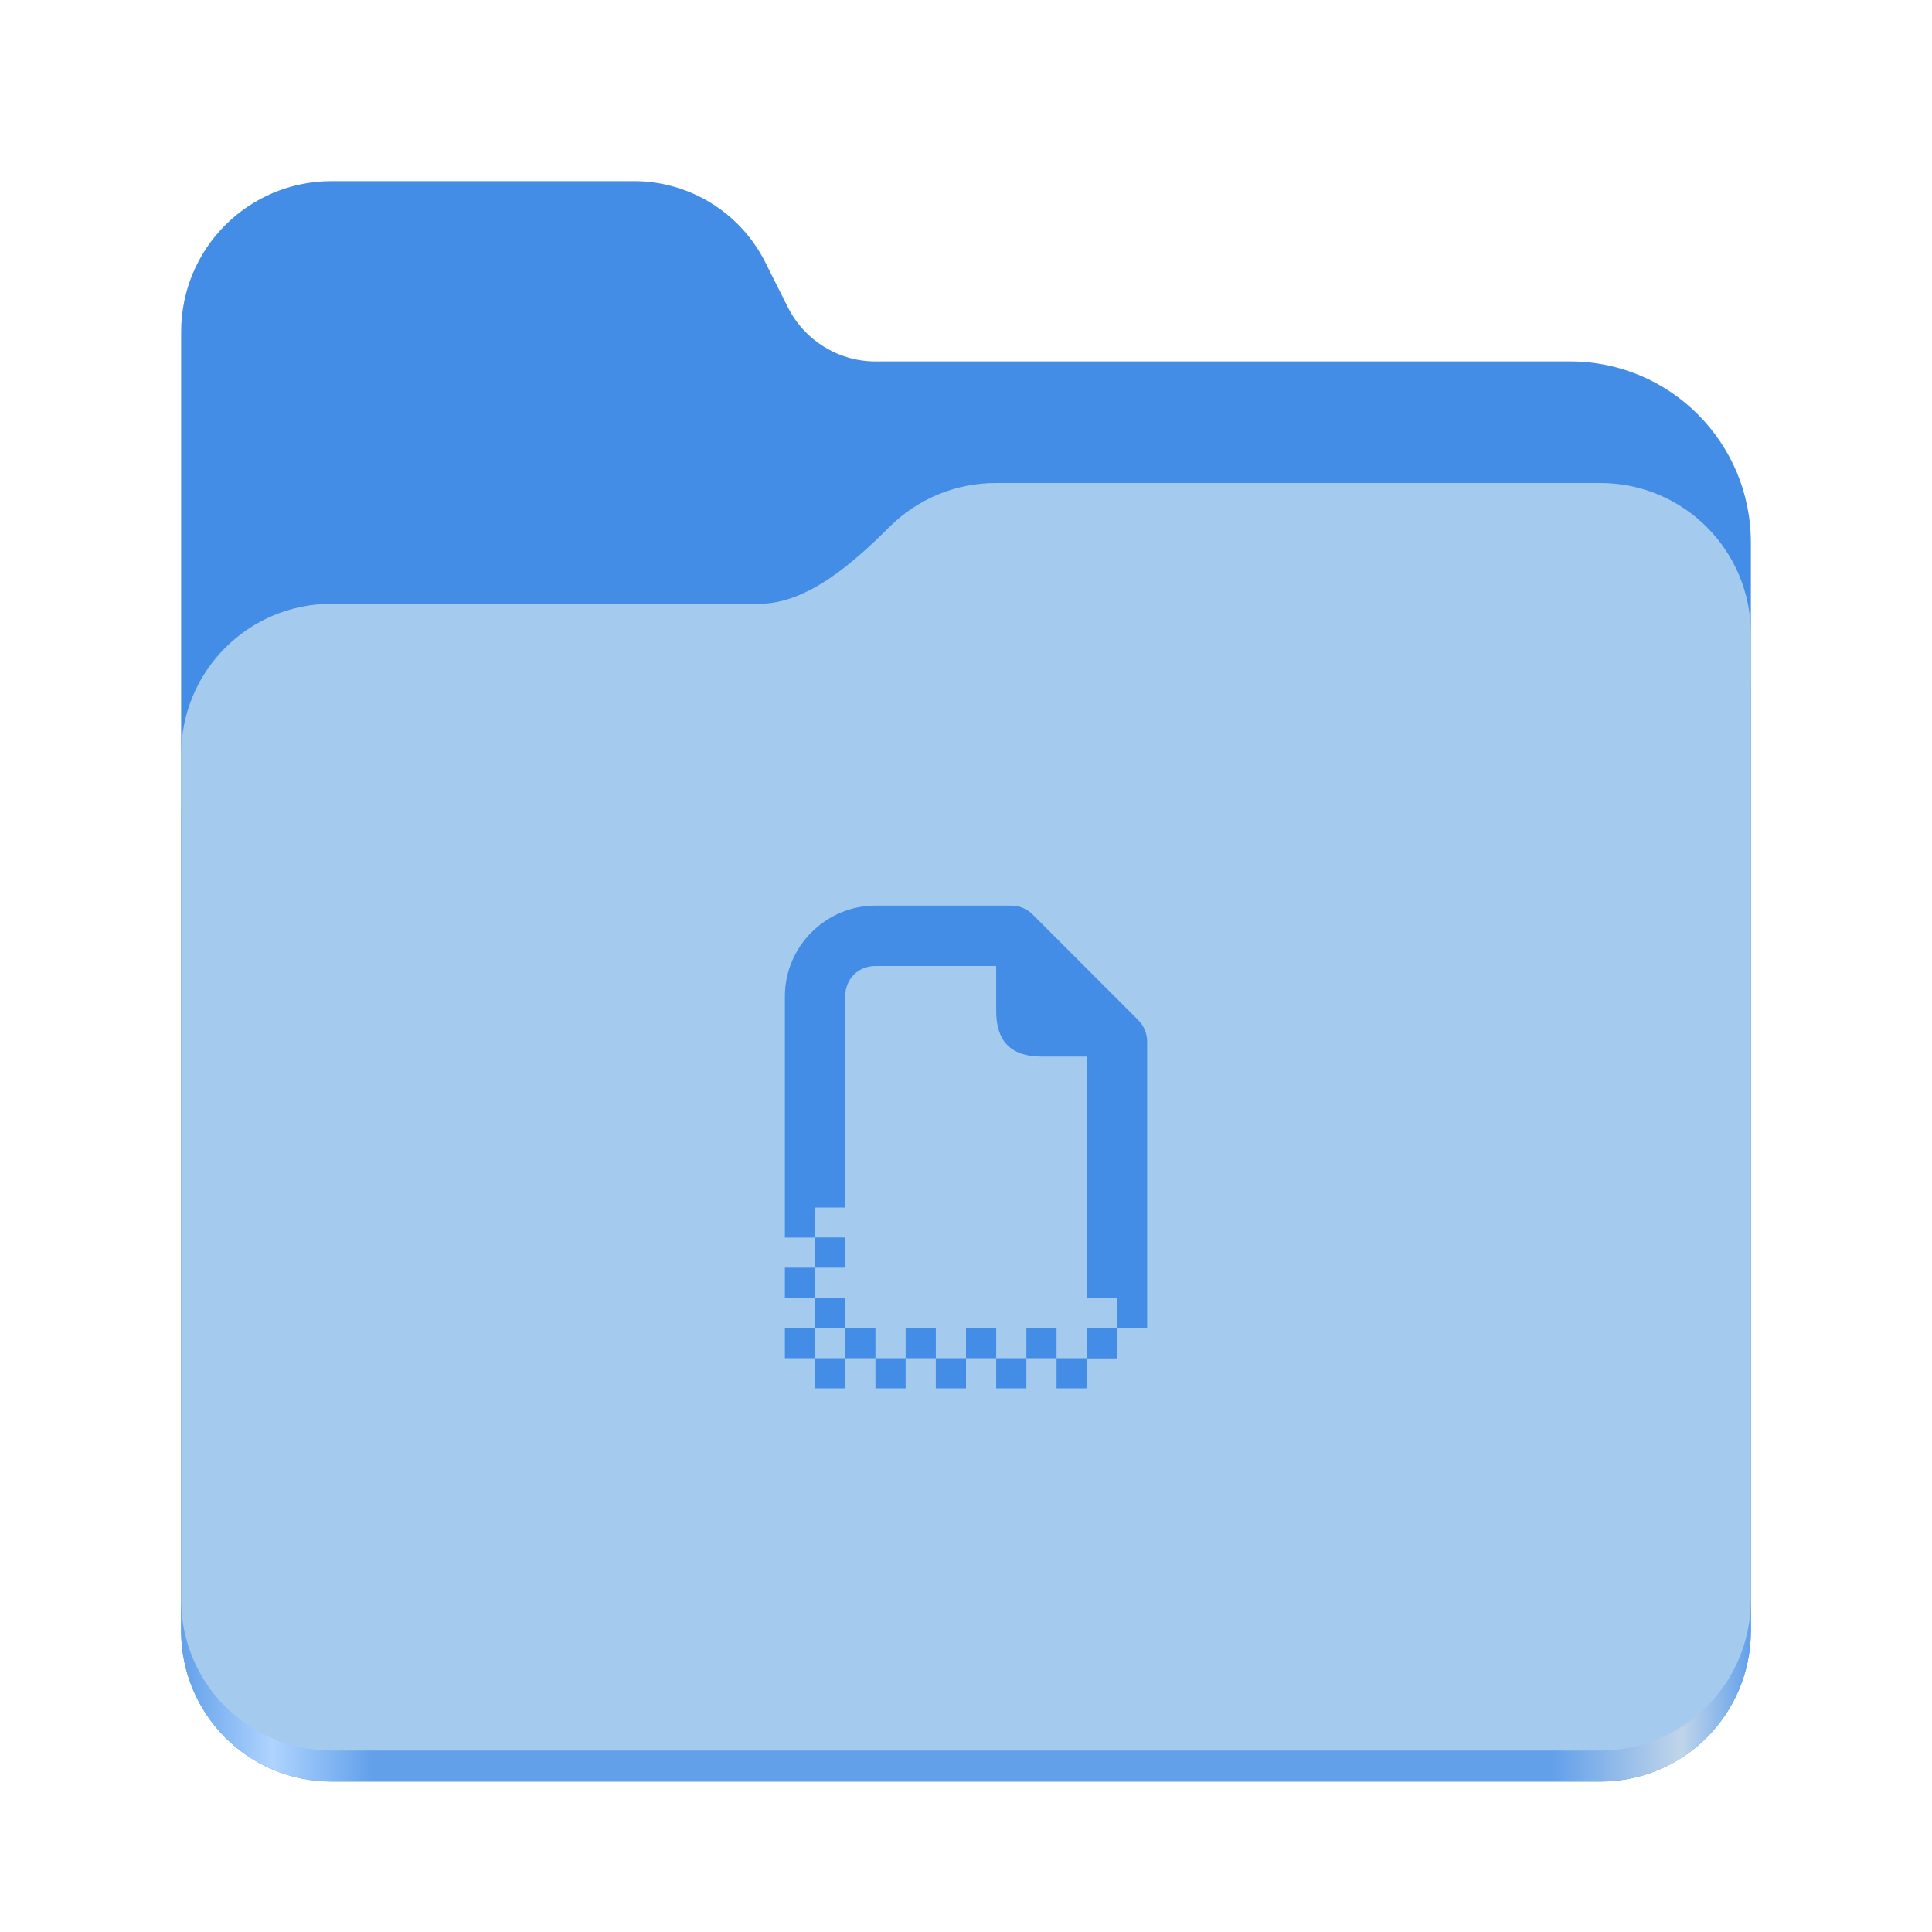
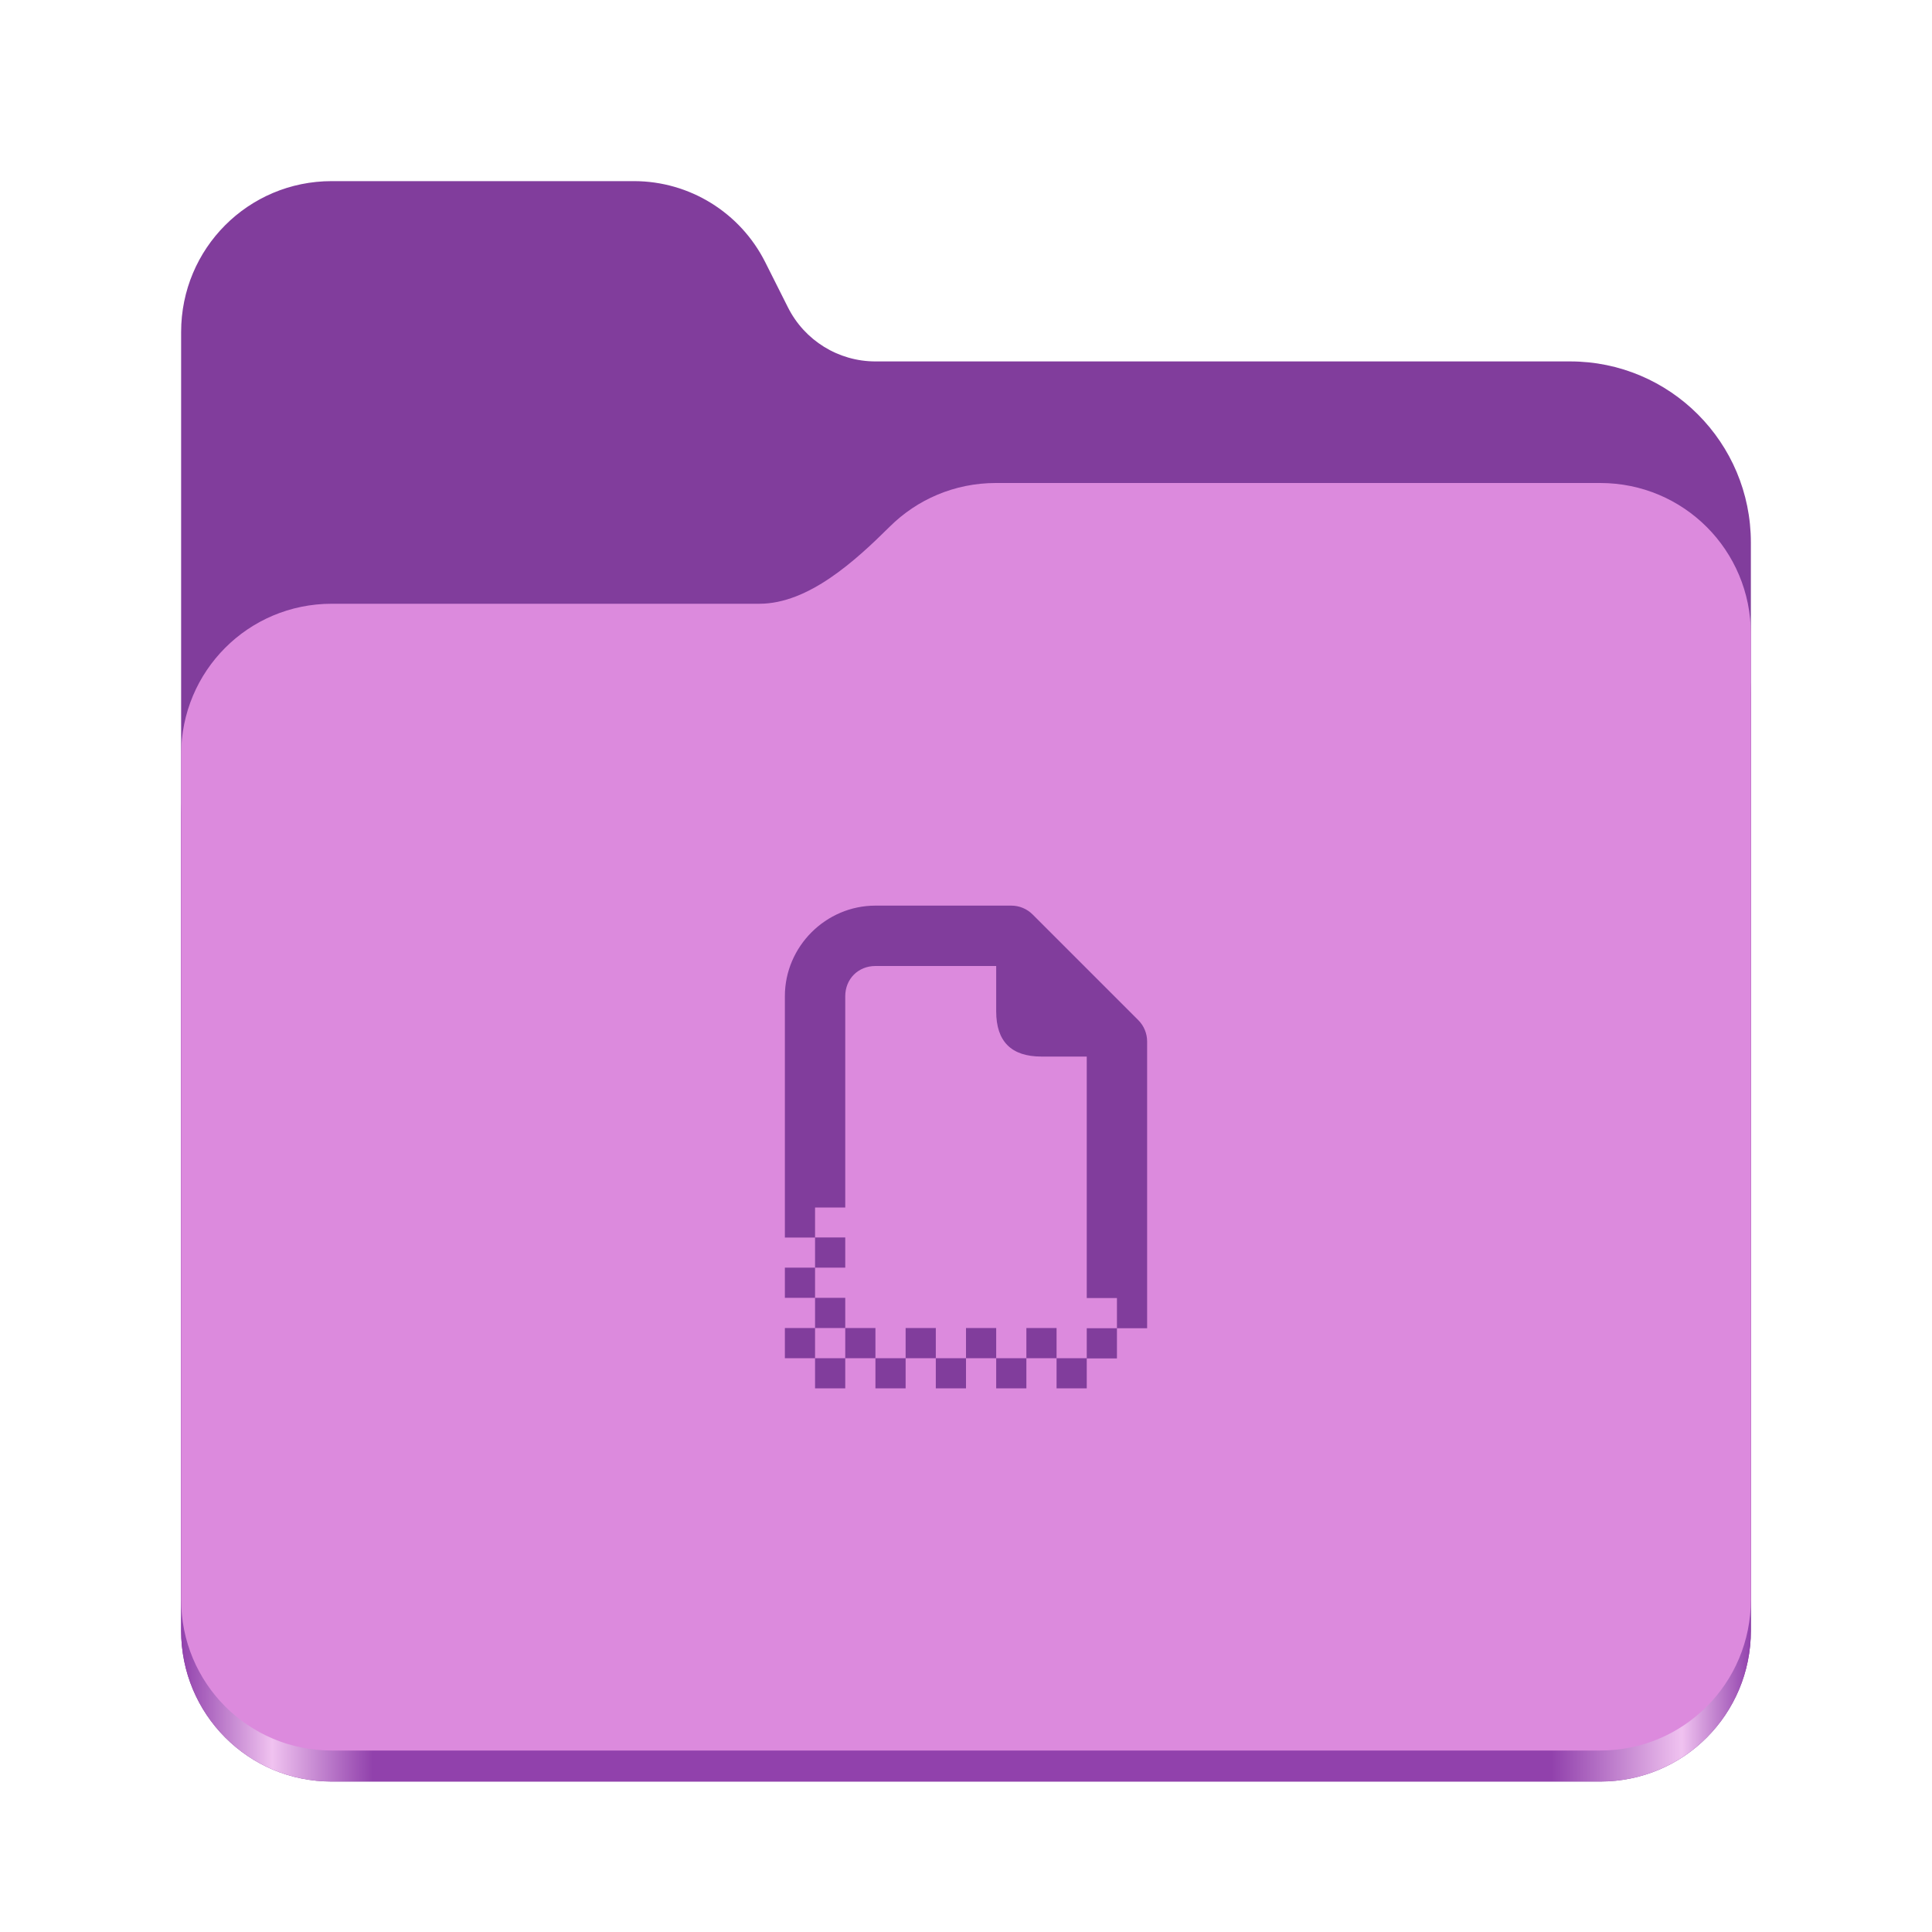
- <svg xmlns="http://www.w3.org/2000/svg" height="128px" viewBox="0 0 128 128" width="128px">
-   <linearGradient id="a" gradientTransform="matrix(0.45451 0 0 0.455522 -1210.292 616.1726)" gradientUnits="userSpaceOnUse" x1="2689.252" x2="2918.07" y1="-1106.803" y2="-1106.803">
-     <stop offset="0" stop-color="#62a0ea" />
-     <stop offset="0.058" stop-color="#afd4ff" />
-     <stop offset="0.122" stop-color="#62a0ea" />
-     <stop offset="0.873" stop-color="#62a0ea" />
-     <stop offset="0.956" stop-color="#c0d5ea" />
-     <stop offset="1" stop-color="#62a0ea" />
-   </linearGradient>
-   <path d="m 21.977 12 c -5.527 0 -9.977 4.461 -9.977 10 v 86.031 c 0 5.543 4.449 10 9.977 10 h 84.043 c 5.531 0 9.98 -4.457 9.98 -10 v -72.086 c 0 -6.629 -5.359 -12 -11.973 -12 h -46.027 c -2.453 0 -4.695 -1.387 -5.797 -3.582 l -1.504 -2.992 c -1.656 -3.293 -5.02 -5.371 -8.699 -5.371 z m 0 0" fill="#438de6" />
-   <path d="m 65.977 36 c -2.746 0 -5.227 1.102 -7.027 2.891 c -2.273 2.254 -5.383 5.109 -8.633 5.109 h -28.34 c -5.527 0 -9.977 4.461 -9.977 10 v 54.031 c 0 5.543 4.449 10 9.977 10 h 84.043 c 5.531 0 9.98 -4.457 9.98 -10 v -62.031 c 0 -5.539 -4.449 -10 -9.98 -10 z m 0 0" fill="url(#a)" />
-   <path d="m 65.977 32 c -2.746 0 -5.227 1.102 -7.027 2.891 c -2.273 2.254 -5.383 5.109 -8.633 5.109 h -28.34 c -5.527 0 -9.977 4.461 -9.977 10 v 55.977 c 0 5.539 4.449 10 9.977 10 h 84.043 c 5.531 0 9.98 -4.461 9.98 -10 v -63.977 c 0 -5.539 -4.449 -10 -9.98 -10 z m 0 0" fill="#a4caee" />
-   <path d="m 58 60 c -3.289 0 -6 2.711 -6 6 v 15.992 h 2 v -1.992 h 2 v -14 c 0 -1.141 0.859 -2 2 -2 h 8 v 3 c 0 2 1 3 3 3 h 3 v 16 h 2 v 2 h 2 v -19 c 0 -0.531 -0.211 -1.039 -0.586 -1.414 l -7 -7 c -0.375 -0.375 -0.883 -0.586 -1.414 -0.586 z m 16 28 h -2 v 1.984 h -2 v 2 h 2 v -1.984 h 2 z m -4 1.984 v -2 h -2 v 2 z m -2 0 h -2 v 2 h 2 z m -2 0 v -2 h -2 v 2 z m -2 0 h -2 v 2 h 2 z m -2 0 v -2 h -2 v 2 z m -2 0 h -2 v 2 h 2 z m -2 0 v -2 h -2 v 2 z m -2 0 h -2 v 2 h 2 z m -2 0 v -2 h -2 v 2 z m 0 -2 h 2 v -2 h -2 z m 0 -2 v -2 h -2 v 2 z m 0 -2 h 2 v -2 h -2 z m 0 0" fill="#438de6" />
+ <svg xmlns="http://www.w3.org/2000/svg" width="128" height="128" viewBox="0 0 128 128" fill="none">
+   <path d="M21.977 12C16.449 12 12 16.461 12 22V108.031C12 113.574 16.449 118.031 21.977 118.031H106.02C111.551 118.031 116 113.574 116 108.031V35.945C116 29.316 110.641 23.945 104.027 23.945H58C55.547 23.945 53.305 22.559 52.203 20.363L50.699 17.371C49.043 14.078 45.68 12 42 12H21.977Z" fill="#813D9C" />
+   <path d="M65.977 36C63.23 36 60.75 37.102 58.949 38.891C56.676 41.145 53.566 44 50.316 44H21.977C16.449 44 12 48.461 12 54V108.031C12 113.574 16.449 118.031 21.977 118.031H106.02C111.551 118.031 116 113.574 116 108.031V46C116 40.461 111.551 36 106.02 36H65.977Z" fill="url(#paint0_linear_27_590)" />
+   <path d="M65.977 32C63.23 32 60.75 33.102 58.949 34.891C56.676 37.145 53.566 40 50.316 40H21.977C16.449 40 12 44.461 12 50V105.977C12 111.516 16.449 115.977 21.977 115.977H106.02C111.551 115.977 116 111.516 116 105.977V42C116 36.461 111.551 32 106.02 32H65.977Z" fill="#DC8ADD" />
+   <path d="M58 60C54.711 60 52 62.711 52 66V81.992H54V80H56V66C56 64.859 56.859 64 58 64H66V67C66 69 67 70 69 70H72V86H74V88H76V69C76 68.469 75.789 67.961 75.414 67.586L68.414 60.586C68.039 60.211 67.531 60 67 60H58ZM74 88H72V89.984H70V91.984H72V90H74V88ZM70 89.984V87.984H68V89.984H70ZM68 89.984H66V91.984H68V89.984ZM66 89.984V87.984H64V89.984H66ZM64 89.984H62V91.984H64V89.984ZM62 89.984V87.984H60V89.984H62ZM60 89.984H58V91.984H60V89.984ZM58 89.984V87.984H56V89.984H58ZM56 89.984H54V91.984H56V89.984ZM54 89.984V87.984H52V89.984H54ZM54 87.984H56V85.984H54V87.984ZM54 85.984V83.984H52V85.984H54ZM54 83.984H56V81.984H54V83.984Z" fill="#813D9C" />
+   <defs>
+     <linearGradient id="paint0_linear_27_590" x1="12" y1="112" x2="116" y2="112" gradientUnits="userSpaceOnUse">
+       <stop stop-color="#9141AC" />
+       <stop offset="0.058" stop-color="#F0C2F0" />
+       <stop offset="0.122" stop-color="#9141AC" />
+       <stop offset="0.873" stop-color="#9141AC" />
+       <stop offset="0.956" stop-color="#F0C2F0" />
+       <stop offset="1" stop-color="#9141AC" />
+     </linearGradient>
+   </defs>
</svg>
